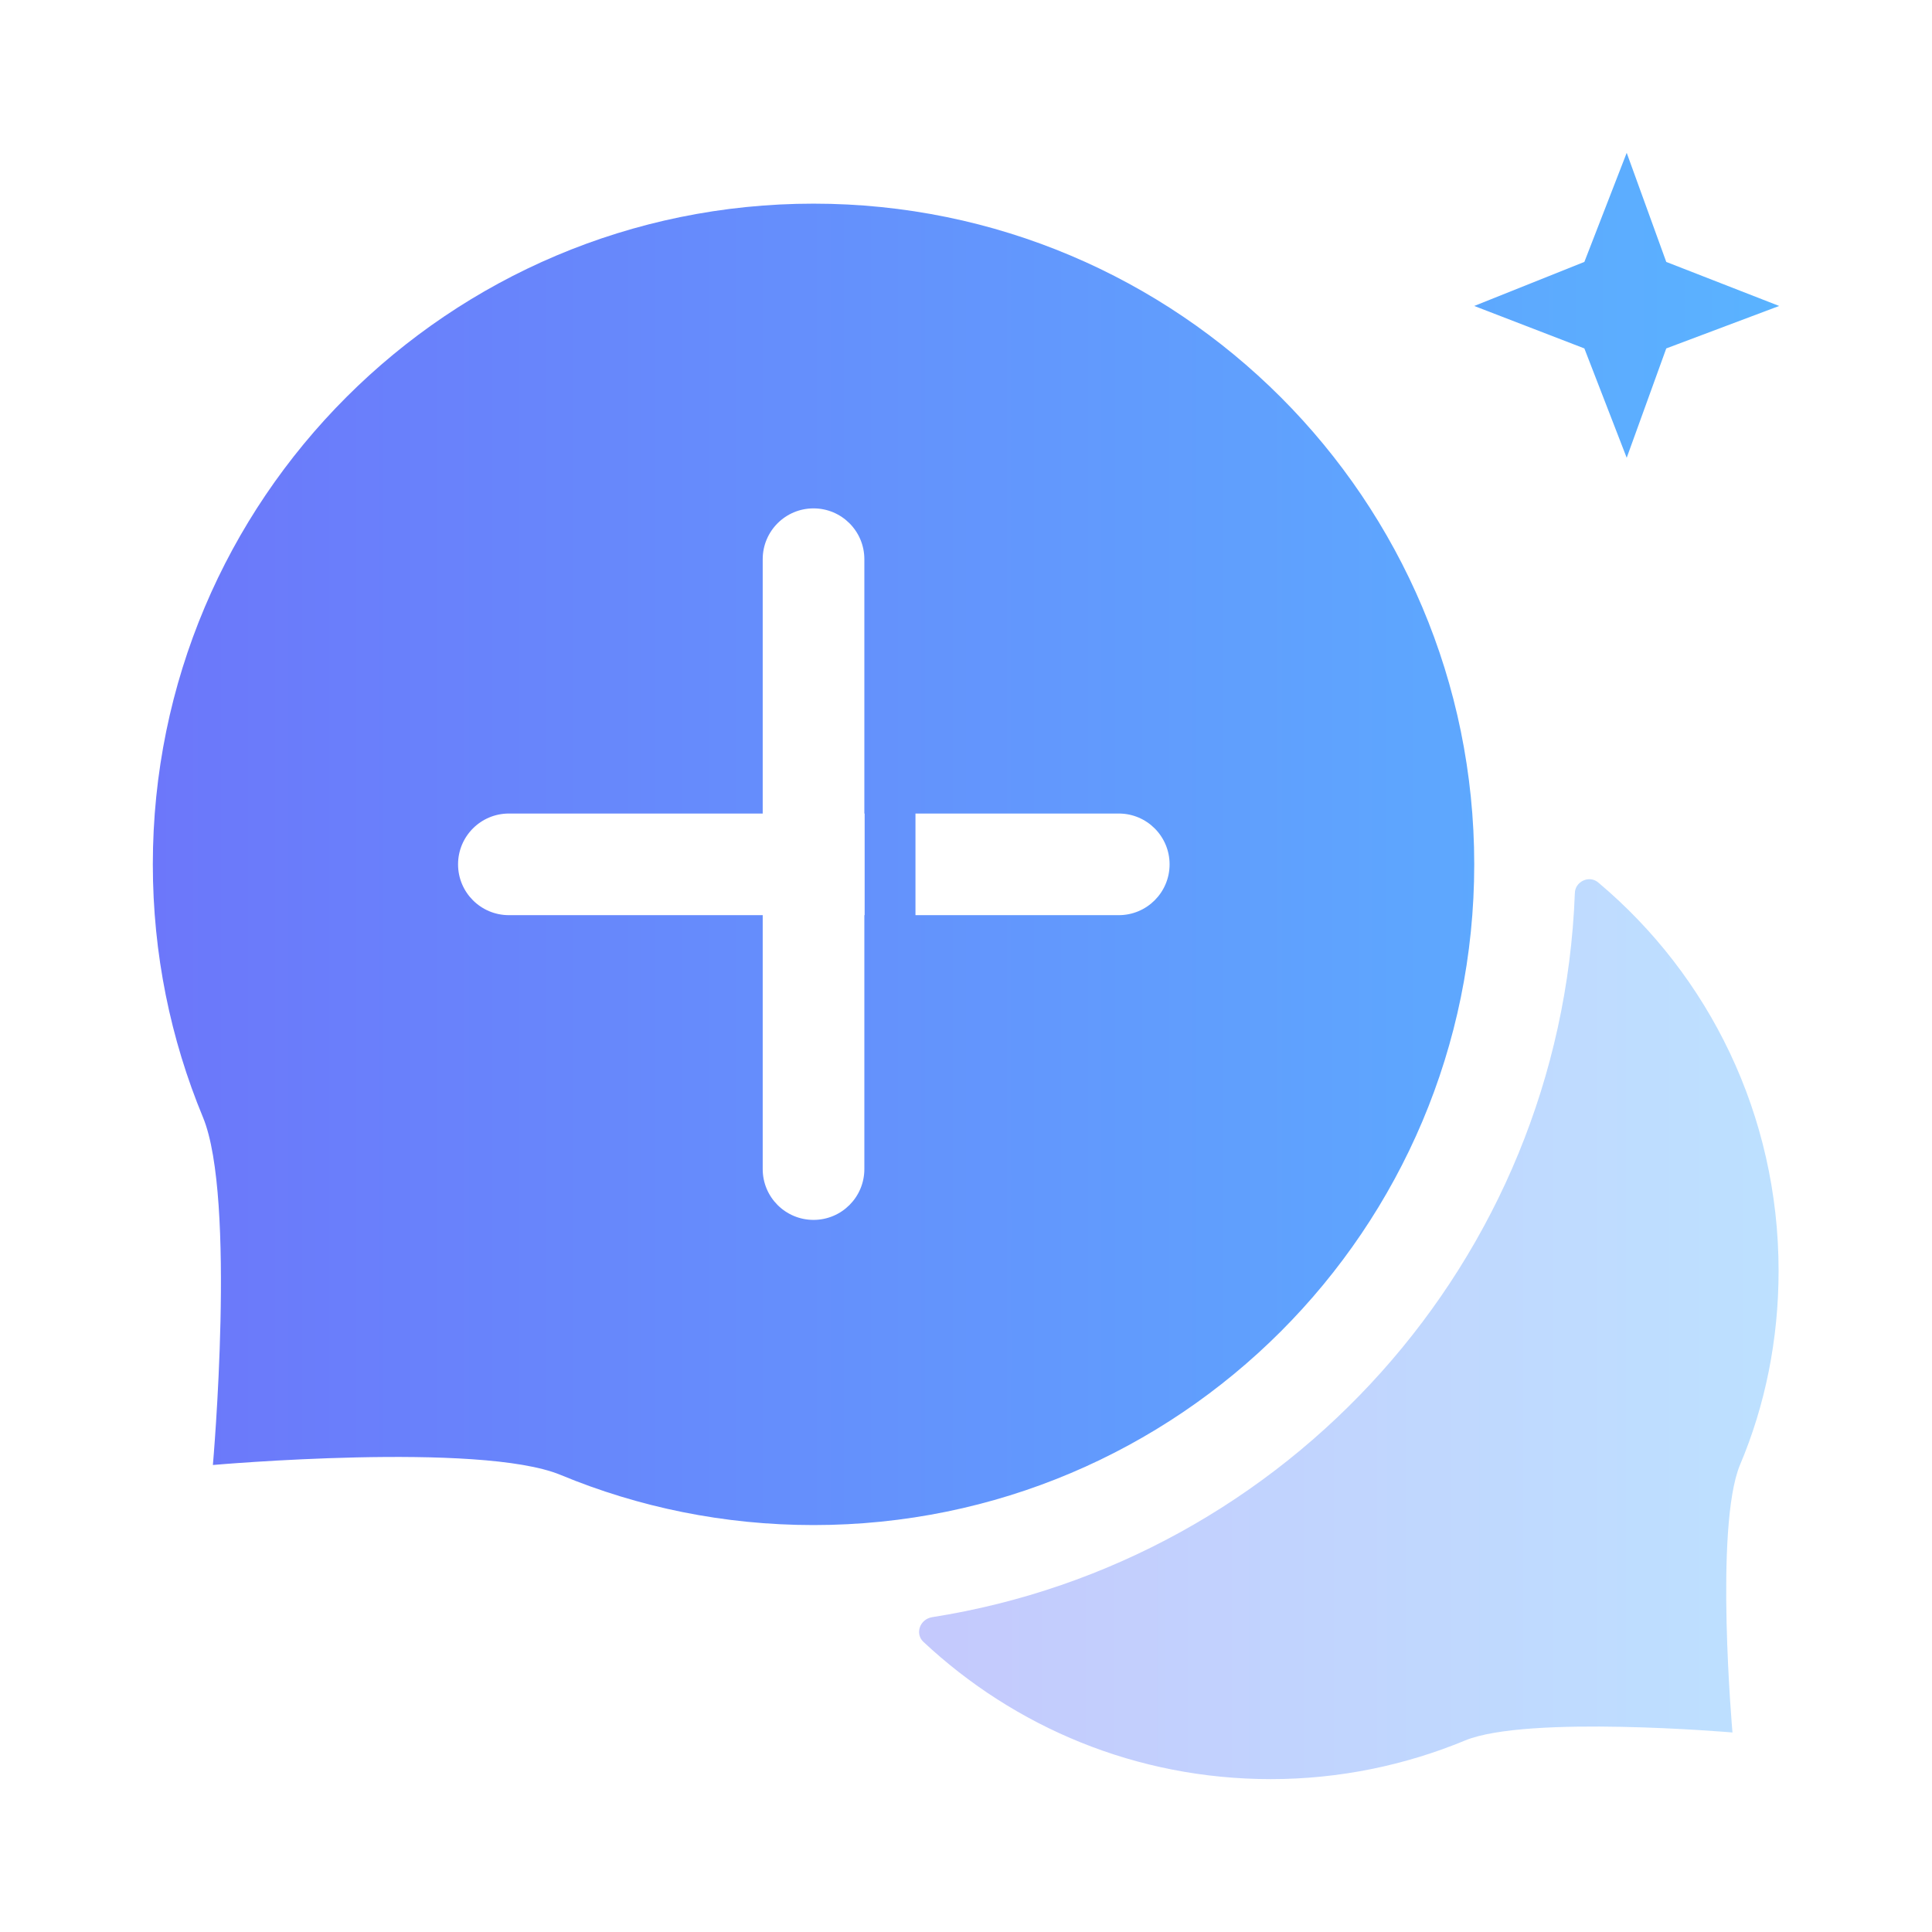
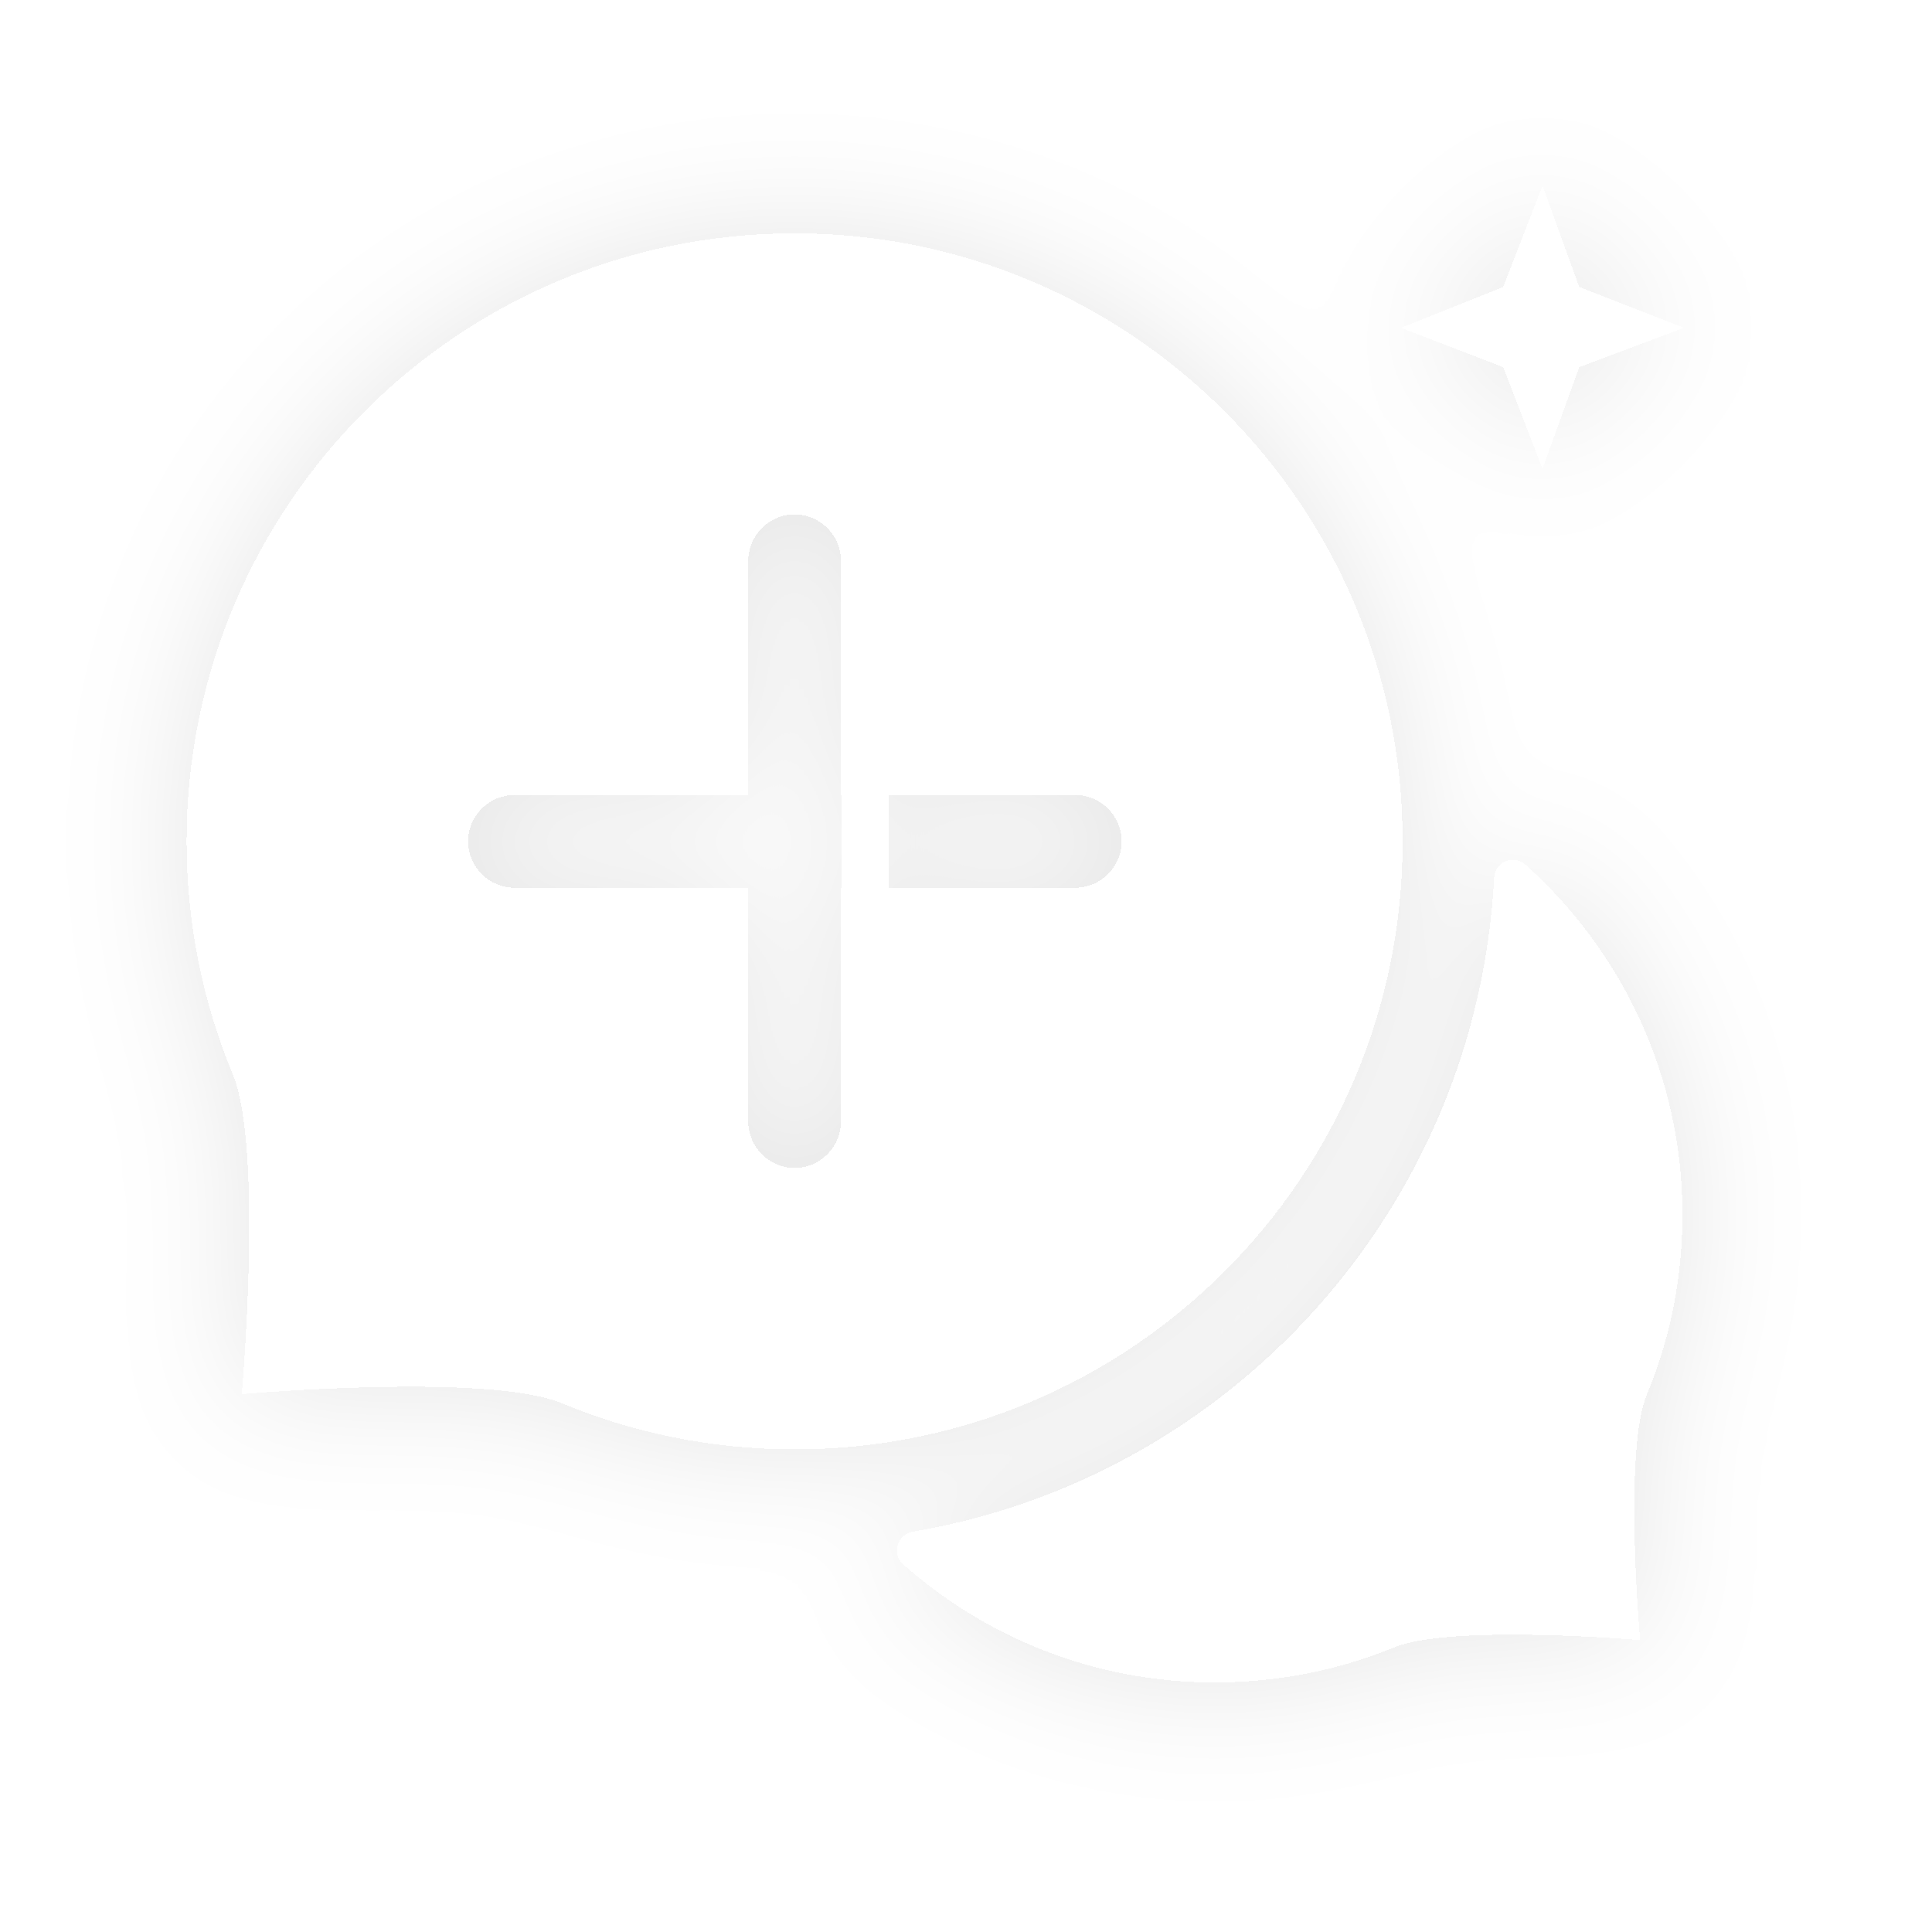
- <svg xmlns="http://www.w3.org/2000/svg" width="1024" height="1024" viewBox="0 0 1024 1024">
-   <g id="g1">
-     <linearGradient id="linearGradient1" x1="81" y1="444.657" x2="942.999" y2="444.657" gradientUnits="userSpaceOnUse">
-       <stop offset="1e-05" stop-color="#6c77fa" stop-opacity="1" />
-       <stop offset="1" stop-color="#5ab3ff" stop-opacity="1" />
+ <svg xmlns="http://www.w3.org/2000/svg" width="31" height="31" viewBox="0 0 31 31" fill="none">
+   <defs>
+     <filter id="filter_8_8379_dd" x="-0.048" y="-0.048" width="30.095" height="30.095" filterUnits="userSpaceOnUse" color-interpolation-filters="sRGB">
+       <feFlood flood-opacity="0" result="BackgroundImageFix" />
+       <feColorMatrix in="SourceAlpha" type="matrix" values="0 0 0 0 0 0 0 0 0 0 0 0 0 0 0 0 0 0 127 0" result="hardAlpha" />
+       <feOffset dx="0" dy="0" />
+       <feGaussianBlur stdDeviation="1.016" />
+       <feComposite in2="hardAlpha" operator="out" k2="-1" k3="1" />
+       <feColorMatrix type="matrix" values="0 0 0 0 0 0 0 0 0 0 0 0 0 0 0 0 0 0 0.1 0" />
+       <feBlend mode="normal" in2="BackgroundImageFix" result="effect_dropShadow_1" />
+       <feBlend mode="normal" in="SourceGraphic" in2="effect_dropShadow_1" result="shape" />
+     </filter>
+     <linearGradient id="paint_linear_8_8376_0" x1="3" y1="13.125" x2="27" y2="13.125" gradientUnits="userSpaceOnUse">
+       <stop stop-color="#FFFFFF" />
+       <stop offset="1" stop-color="#FFFFFF" stop-opacity="0.8" />
    </linearGradient>
-     <path id="path1" fill="url(#linearGradient1)" fill-rule="evenodd" stroke="none" d="M 862.186 81 L 839.745 138.827 L 781.375 162.166 L 839.745 184.673 L 862.186 242.632 L 883.153 184.673 L 943 162.166 L 883.153 138.827 L 862.186 81 Z M 431.188 107.94 C 624.589 107.94 781.375 264.722 781.375 458.124 C 781.375 651.523 624.589 808.319 431.188 808.319 C 383.705 808.319 338.43 798.871 297.142 781.746 C 254.341 763.999 112.835 776.475 112.835 776.475 C 112.835 776.475 125.321 634.969 107.572 592.175 C 90.449 550.882 81 505.607 81 458.124 C 81 264.722 237.784 107.94 431.188 107.94 Z M 431.191 269.454 C 416.311 269.454 404.251 281.511 404.251 296.388 L 404.251 431.19 L 269.719 431.19 C 254.841 431.19 242.781 443.247 242.781 458.124 C 242.781 472.998 254.841 485.055 269.719 485.055 L 404.251 485.055 L 404.251 619.638 C 404.251 634.512 416.311 646.569 431.191 646.569 C 446.067 646.569 458.125 634.512 458.125 619.638 L 458.125 485.055 L 458.278 485.055 L 458.278 431.19 L 458.125 431.19 L 458.125 296.388 C 458.125 281.511 446.067 269.454 431.191 269.454 Z M 592.969 485.055 L 485.218 485.055 L 485.218 431.19 L 592.969 431.19 C 607.846 431.19 619.906 443.247 619.906 458.124 C 619.906 472.998 607.846 485.055 592.969 485.055 Z" />
-     <g id="g2" opacity="0.4">
-       <linearGradient id="linearGradient2" x1="478.537" y1="700.542" x2="942.946" y2="700.542" gradientUnits="userSpaceOnUse">
-         <stop offset="1e-05" stop-color="#6d77fa" stop-opacity="1" />
-         <stop offset="1" stop-color="#5ab3ff" stop-opacity="1" />
-       </linearGradient>
-       <path id="-30" fill="url(#linearGradient2)" fill-rule="evenodd" stroke="none" d="M 489.427 870.224 C 537.737 915.408 602.245 942.973 673.573 942.973 C 709.947 942.973 744.901 935.585 776.445 922.513 C 809.409 908.872 918.248 918.25 918.248 918.25 C 918.248 918.25 908.586 809.411 922.227 776.446 C 935.583 744.903 942.687 709.949 942.687 673.575 C 942.687 590.879 905.745 516.994 847.204 467.831 C 842.373 463.569 834.701 467.263 834.701 473.515 C 827.312 668.175 682.098 827.598 493.974 857.152 C 487.438 858.289 484.88 865.962 489.427 870.224 Z" />
+     <linearGradient id="paint_linear_8_8377_0" x1="14.068" y1="20.249" x2="26.999" y2="20.249" gradientUnits="userSpaceOnUse">
+       <stop stop-color="#FFFFFF" />
+       <stop offset="1" stop-color="#FFFFFF" />
+     </linearGradient>
+   </defs>
+   <g filter="url(#filter_8_8379_dd)">
+     <path id="合并" d="M24.75 3L24.125 4.61L22.5 5.26L24.125 5.886L24.75 7.5L25.334 5.886L27 5.26L25.334 4.61L24.75 3ZM12.75 3.75C18.135 3.75 22.5 8.115 22.5 13.5C22.5 18.884 18.135 23.25 12.75 23.25C11.428 23.25 10.167 22.987 9.018 22.51C7.826 22.016 3.886 22.363 3.886 22.363C3.886 22.363 4.234 18.424 3.74 17.232C3.263 16.082 3 14.822 3 13.5C3 8.115 7.365 3.75 12.75 3.75ZM12.75 8.247C12.336 8.247 12 8.583 12 8.997L12 12.75L8.254 12.75C7.84 12.75 7.504 13.085 7.504 13.5C7.504 13.914 7.84 14.25 8.254 14.25L12 14.25L12 17.997C12 18.411 12.336 18.747 12.75 18.747C13.164 18.747 13.5 18.411 13.5 17.997L13.5 14.25L13.504 14.25L13.504 12.75L13.5 12.75L13.5 8.997C13.5 8.583 13.164 8.247 12.75 8.247ZM17.254 14.25L14.254 14.25L14.254 12.75L17.254 12.75C17.668 12.75 18.004 13.085 18.004 13.5C18.004 13.914 17.668 14.25 17.254 14.25Z" clip-rule="evenodd" fill="url(#paint_linear_8_8376_0)" fill-opacity="1" fill-rule="evenodd" />
+     <g opacity="0.4">
+       <path id="矢量 30" d="M14.49 25.09C15.82 26.27 17.57 26.99 19.49 26.99C20.51 26.99 21.48 26.79 22.36 26.43C23.28 26.05 26.31 26.31 26.31 26.31C26.31 26.31 26.04 23.28 26.42 22.37C26.79 21.48 26.99 20.51 26.99 19.49C26.99 17.26 26.01 15.25 24.46 13.87C24.27 13.71 23.99 13.85 23.98 14.09C23.7 19.38 19.77 23.71 14.66 24.58C14.41 24.62 14.31 24.92 14.49 25.09Z" fill="url(#paint_linear_8_8377_0)" fill-opacity="1" fill-rule="evenodd" />
    </g>
  </g>
</svg>
